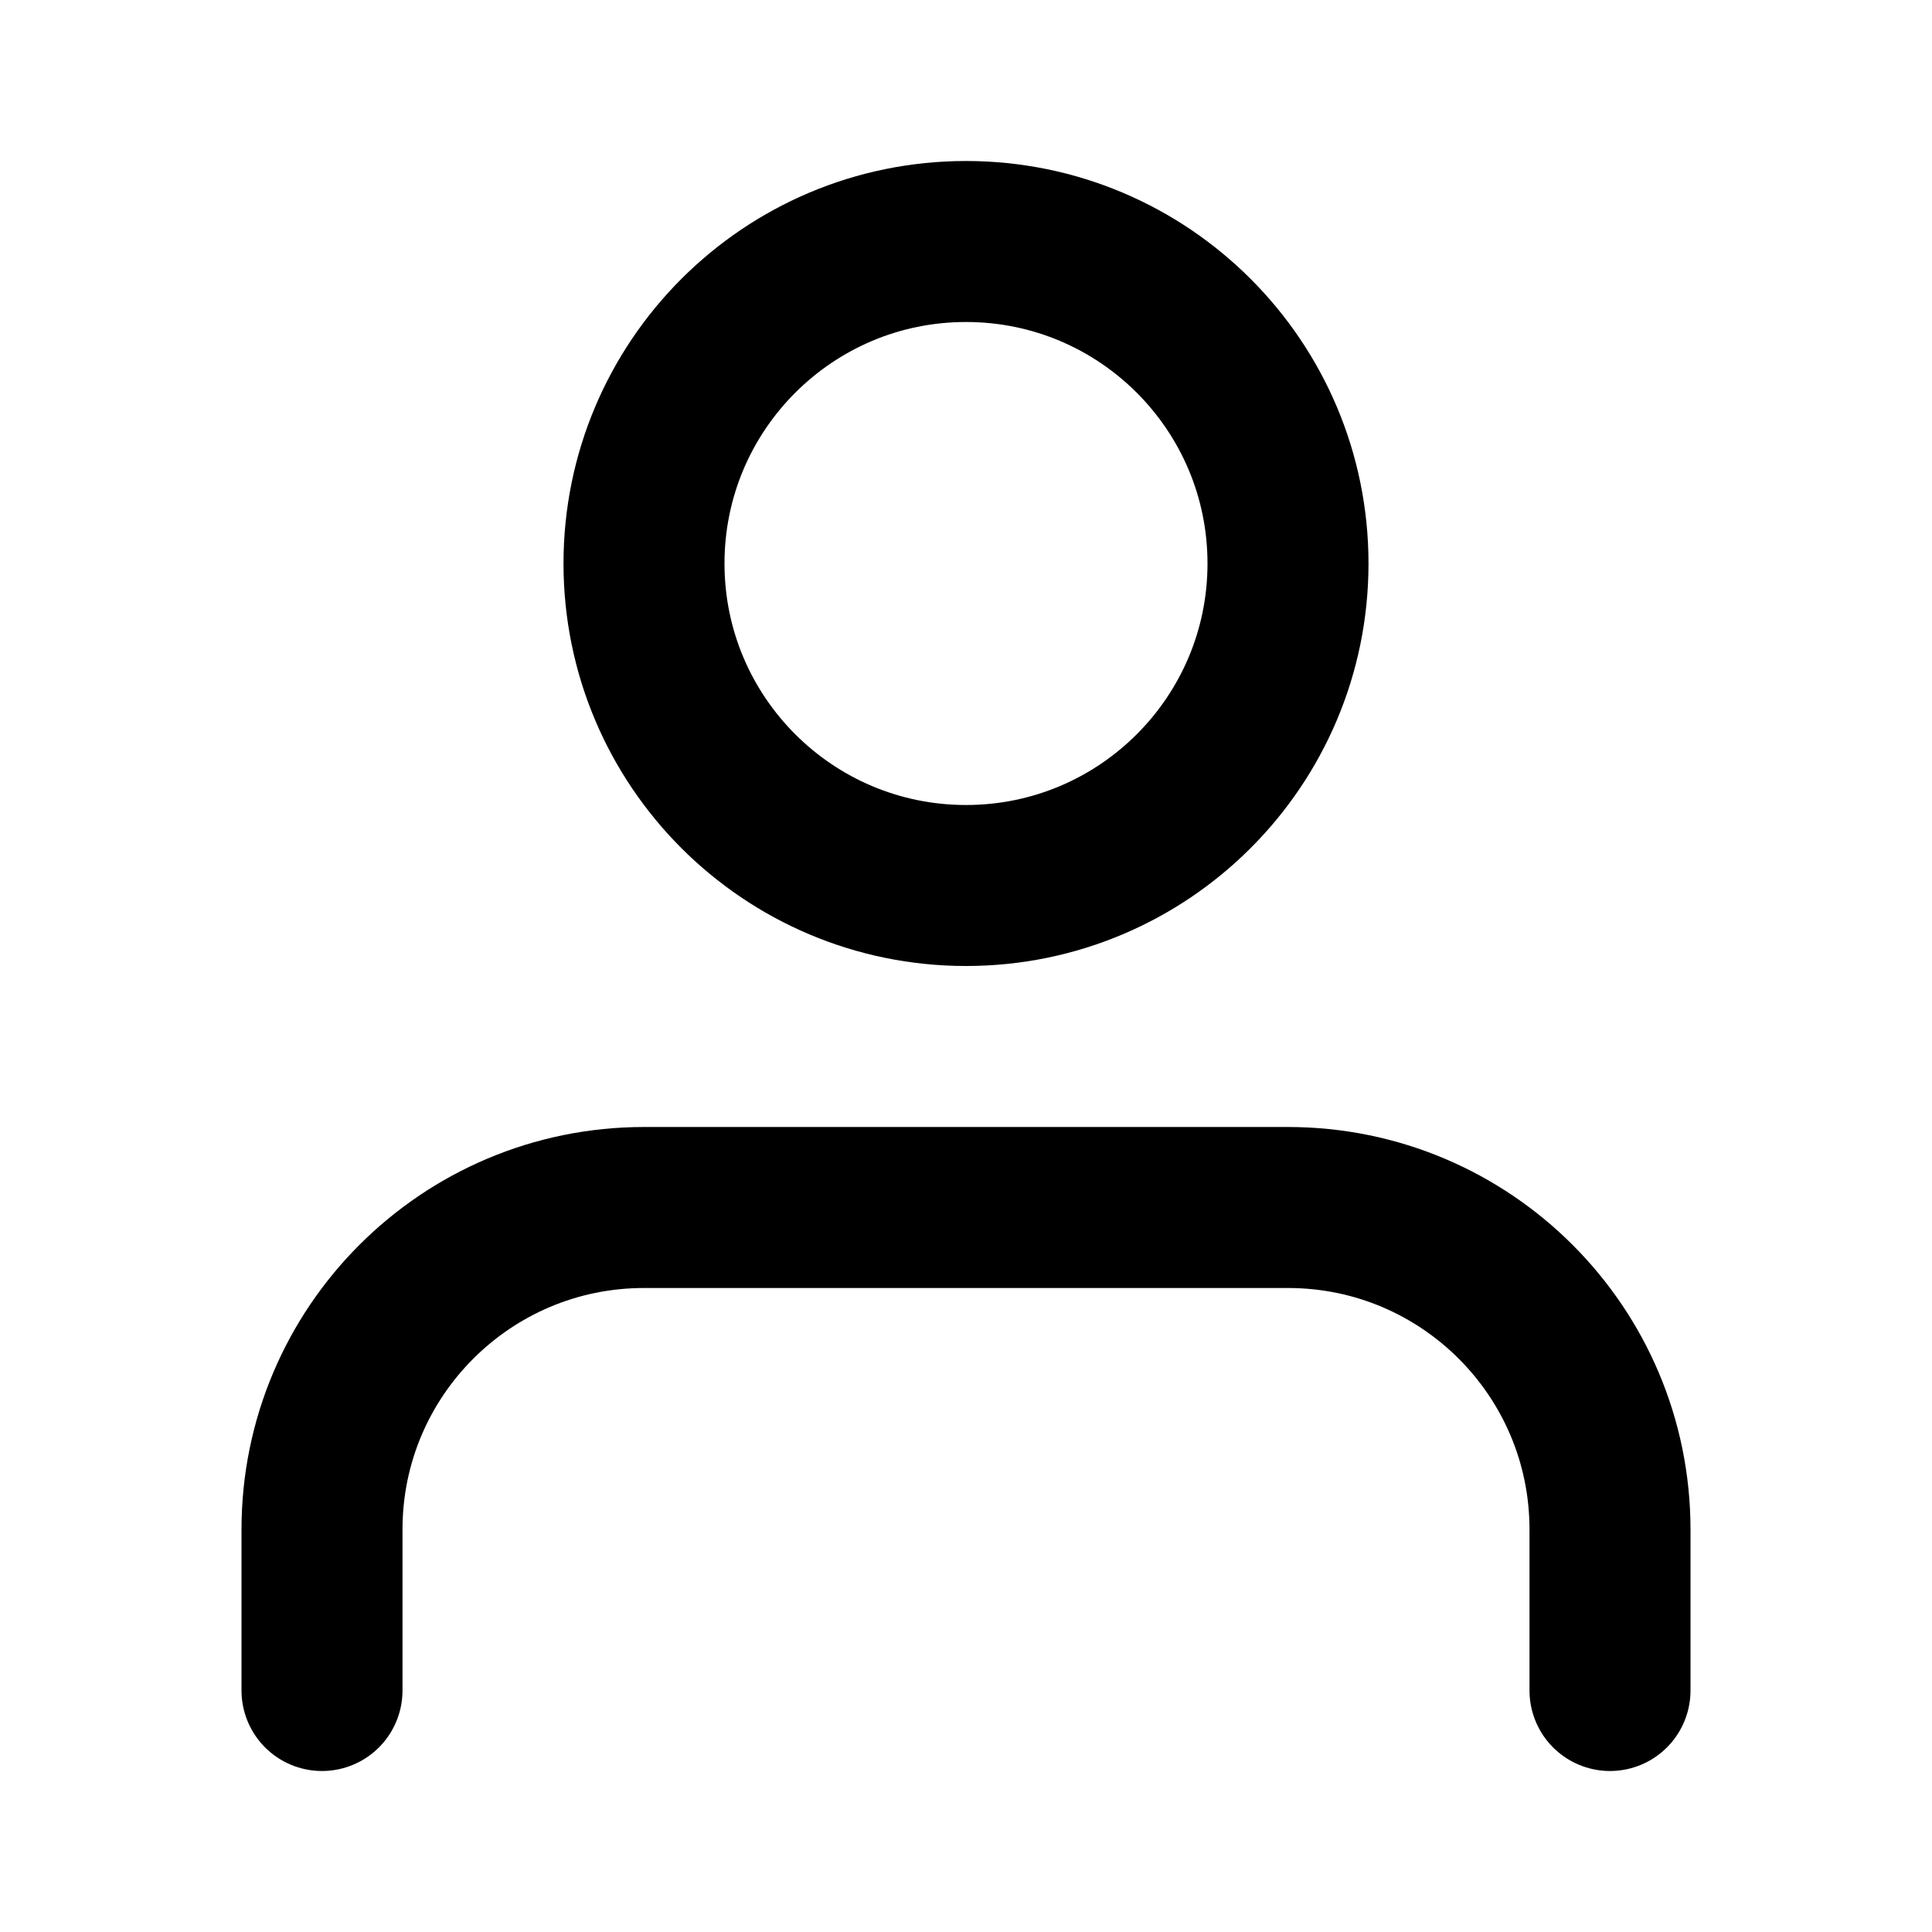
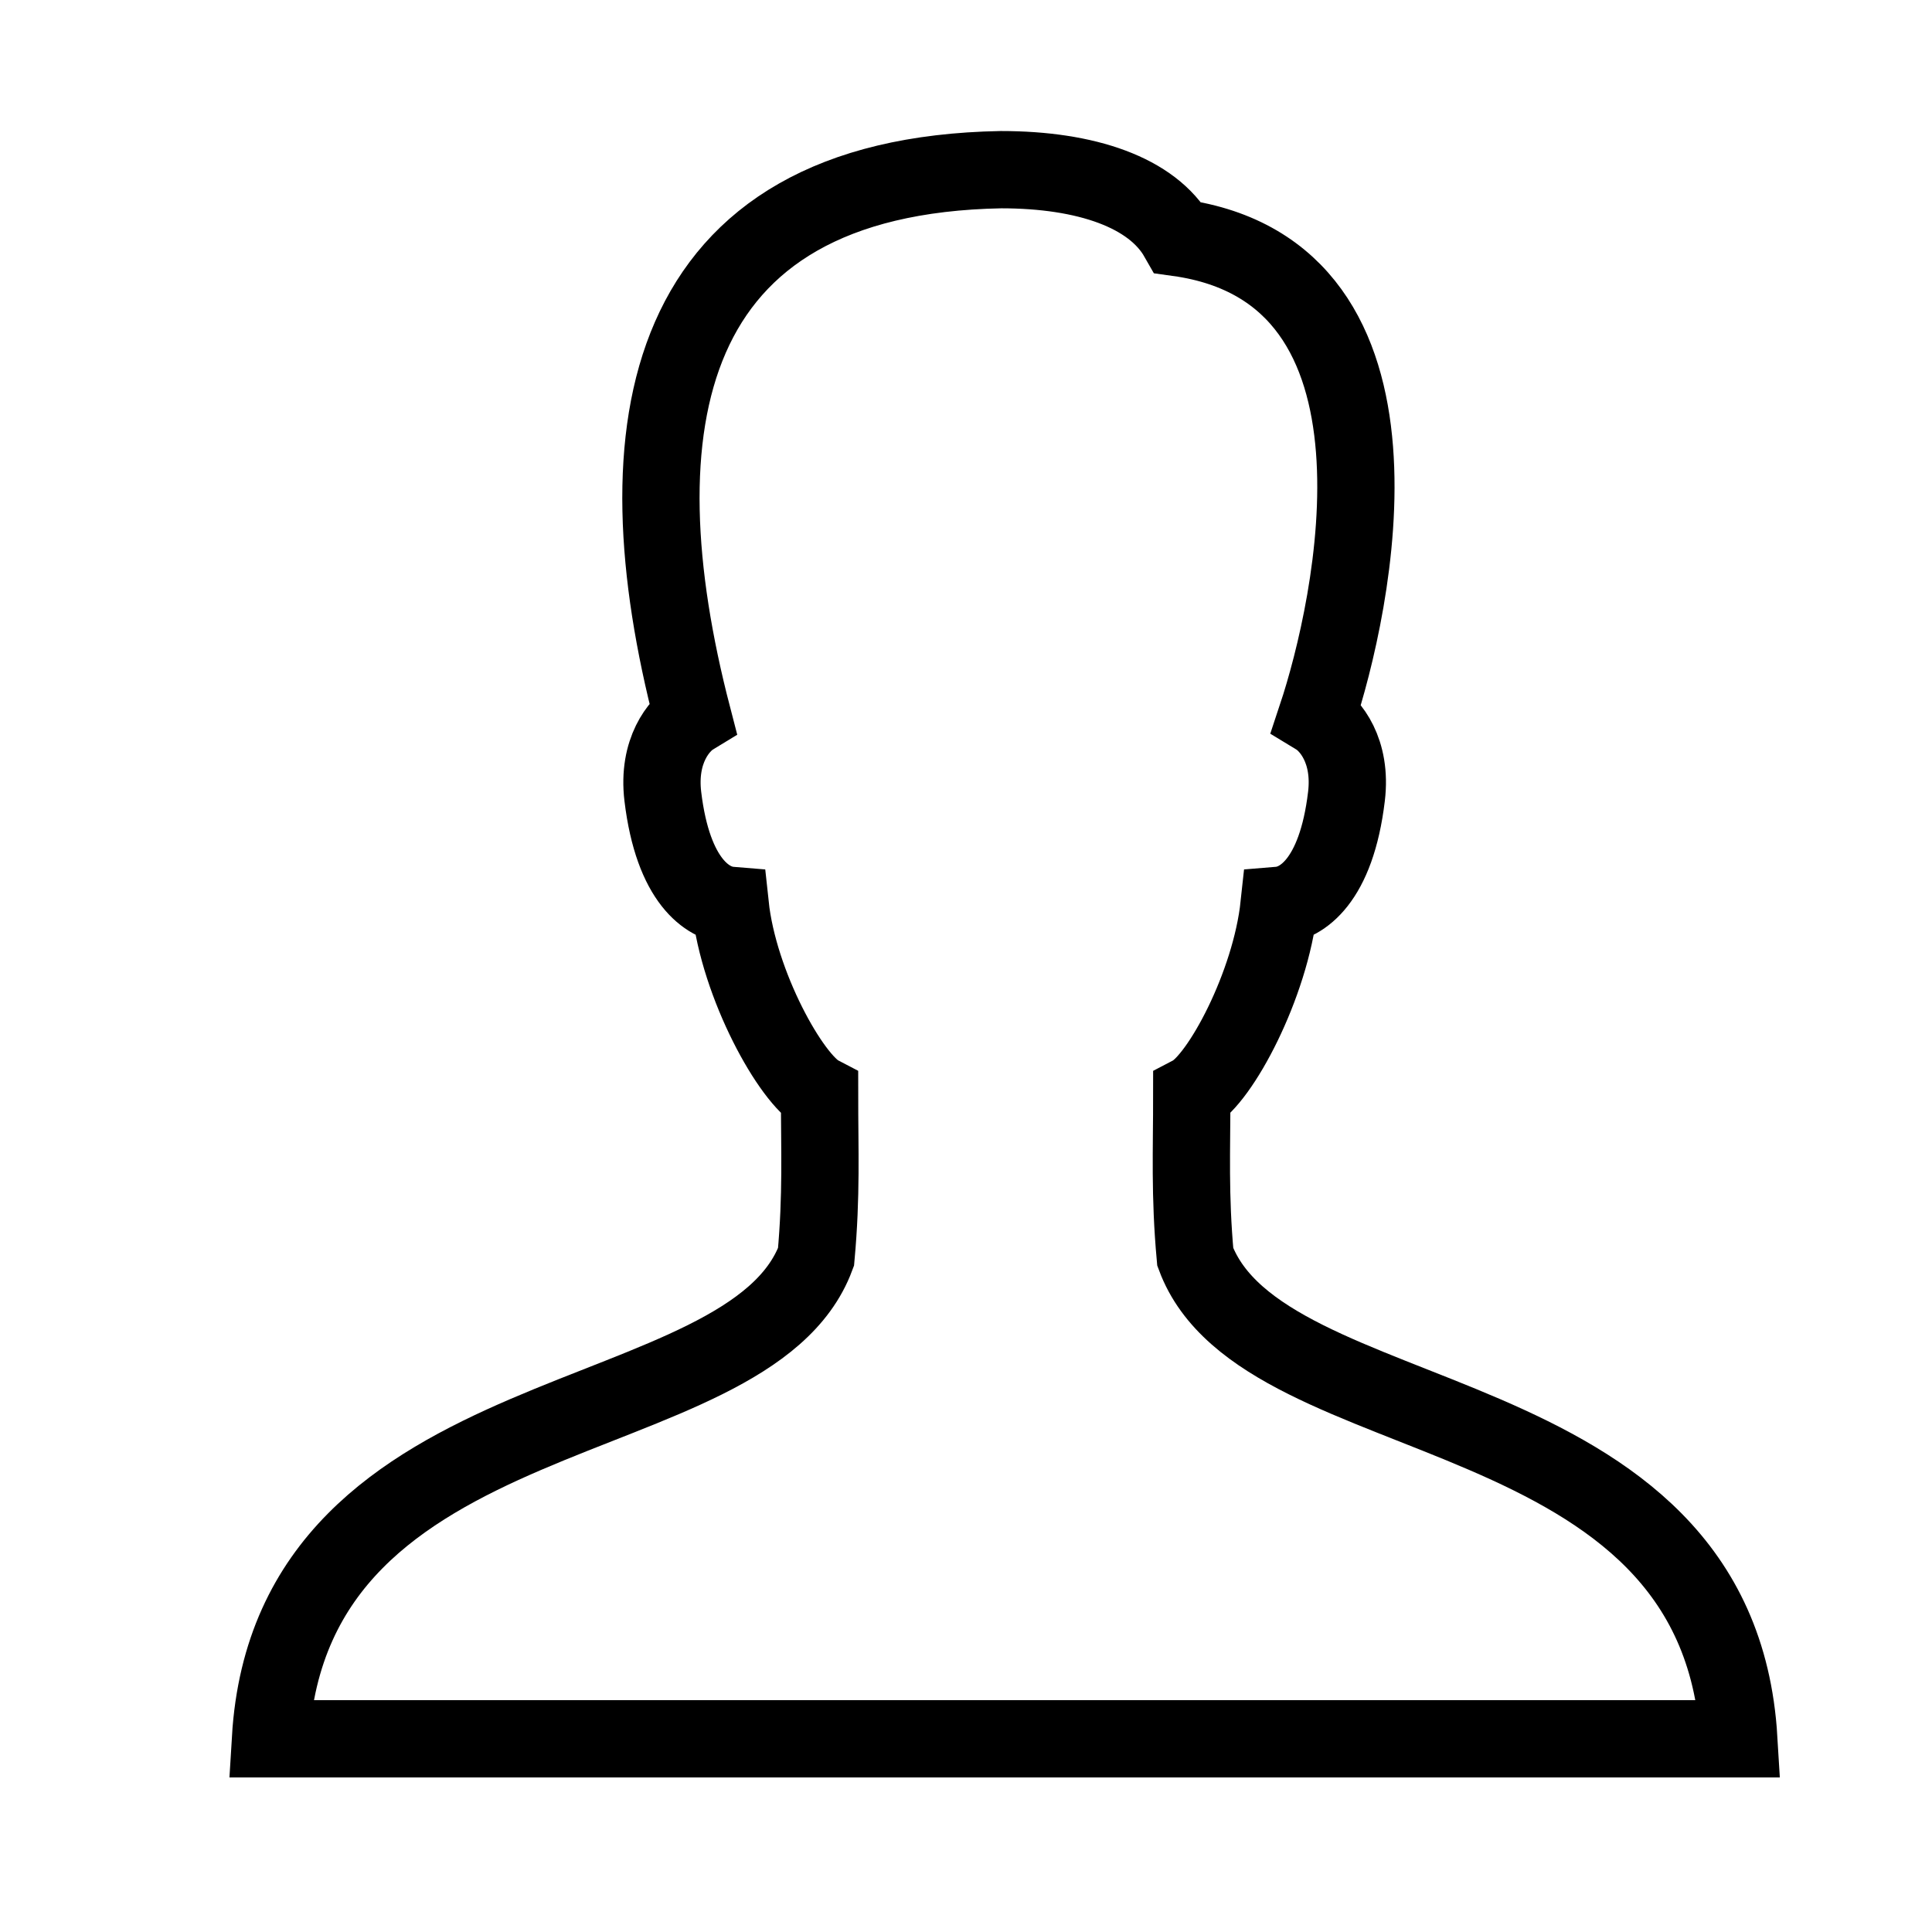
- <svg xmlns="http://www.w3.org/2000/svg" height="24" viewBox="0 0 24 24" width="24">
-   <path d="M20 21v-2a4 4 0 0 0-4-4H8a4 4 0 0 0-4 4v2" fill="none" stroke="#000" stroke-linecap="round" stroke-linejoin="round" stroke-width="2" />
-   <circle cx="12" cy="7" fill="none" r="4" stroke="#000" stroke-linecap="round" stroke-linejoin="round" stroke-width="2" />
+ <svg xmlns="http://www.w3.org/2000/svg" enable-background="new 0 0 50 50" height="50px" id="Layer_1" version="1.1" viewBox="0 0 50 50" width="50px" xml:space="preserve">
+   <rect fill="none" height="50" width="50" />
+   <path d="M30.933,32.528  c-0.146-1.612-0.09-2.737-0.09-4.21c0.73-0.383,2.038-2.825,2.259-4.888c0.574-0.047,1.479-0.607,1.744-2.818  c0.143-1.187-0.425-1.855-0.771-2.065c0.934-2.809,2.874-11.499-3.588-12.397c-0.665-1.168-2.368-1.759-4.581-1.759  c-8.854,0.163-9.922,6.686-7.981,14.156c-0.345,0.21-0.913,0.878-0.771,2.065c0.266,2.211,1.17,2.771,1.744,2.818  c0.22,2.062,1.58,4.505,2.312,4.888c0,1.473,0.055,2.598-0.091,4.21C19.367,37.238,7.546,35.916,7,45h38  C44.455,35.916,32.685,37.238,30.933,32.528z" fill="none" stroke="#000000" stroke-linecap="round" stroke-miterlimit="10" stroke-width="2" />
</svg>
